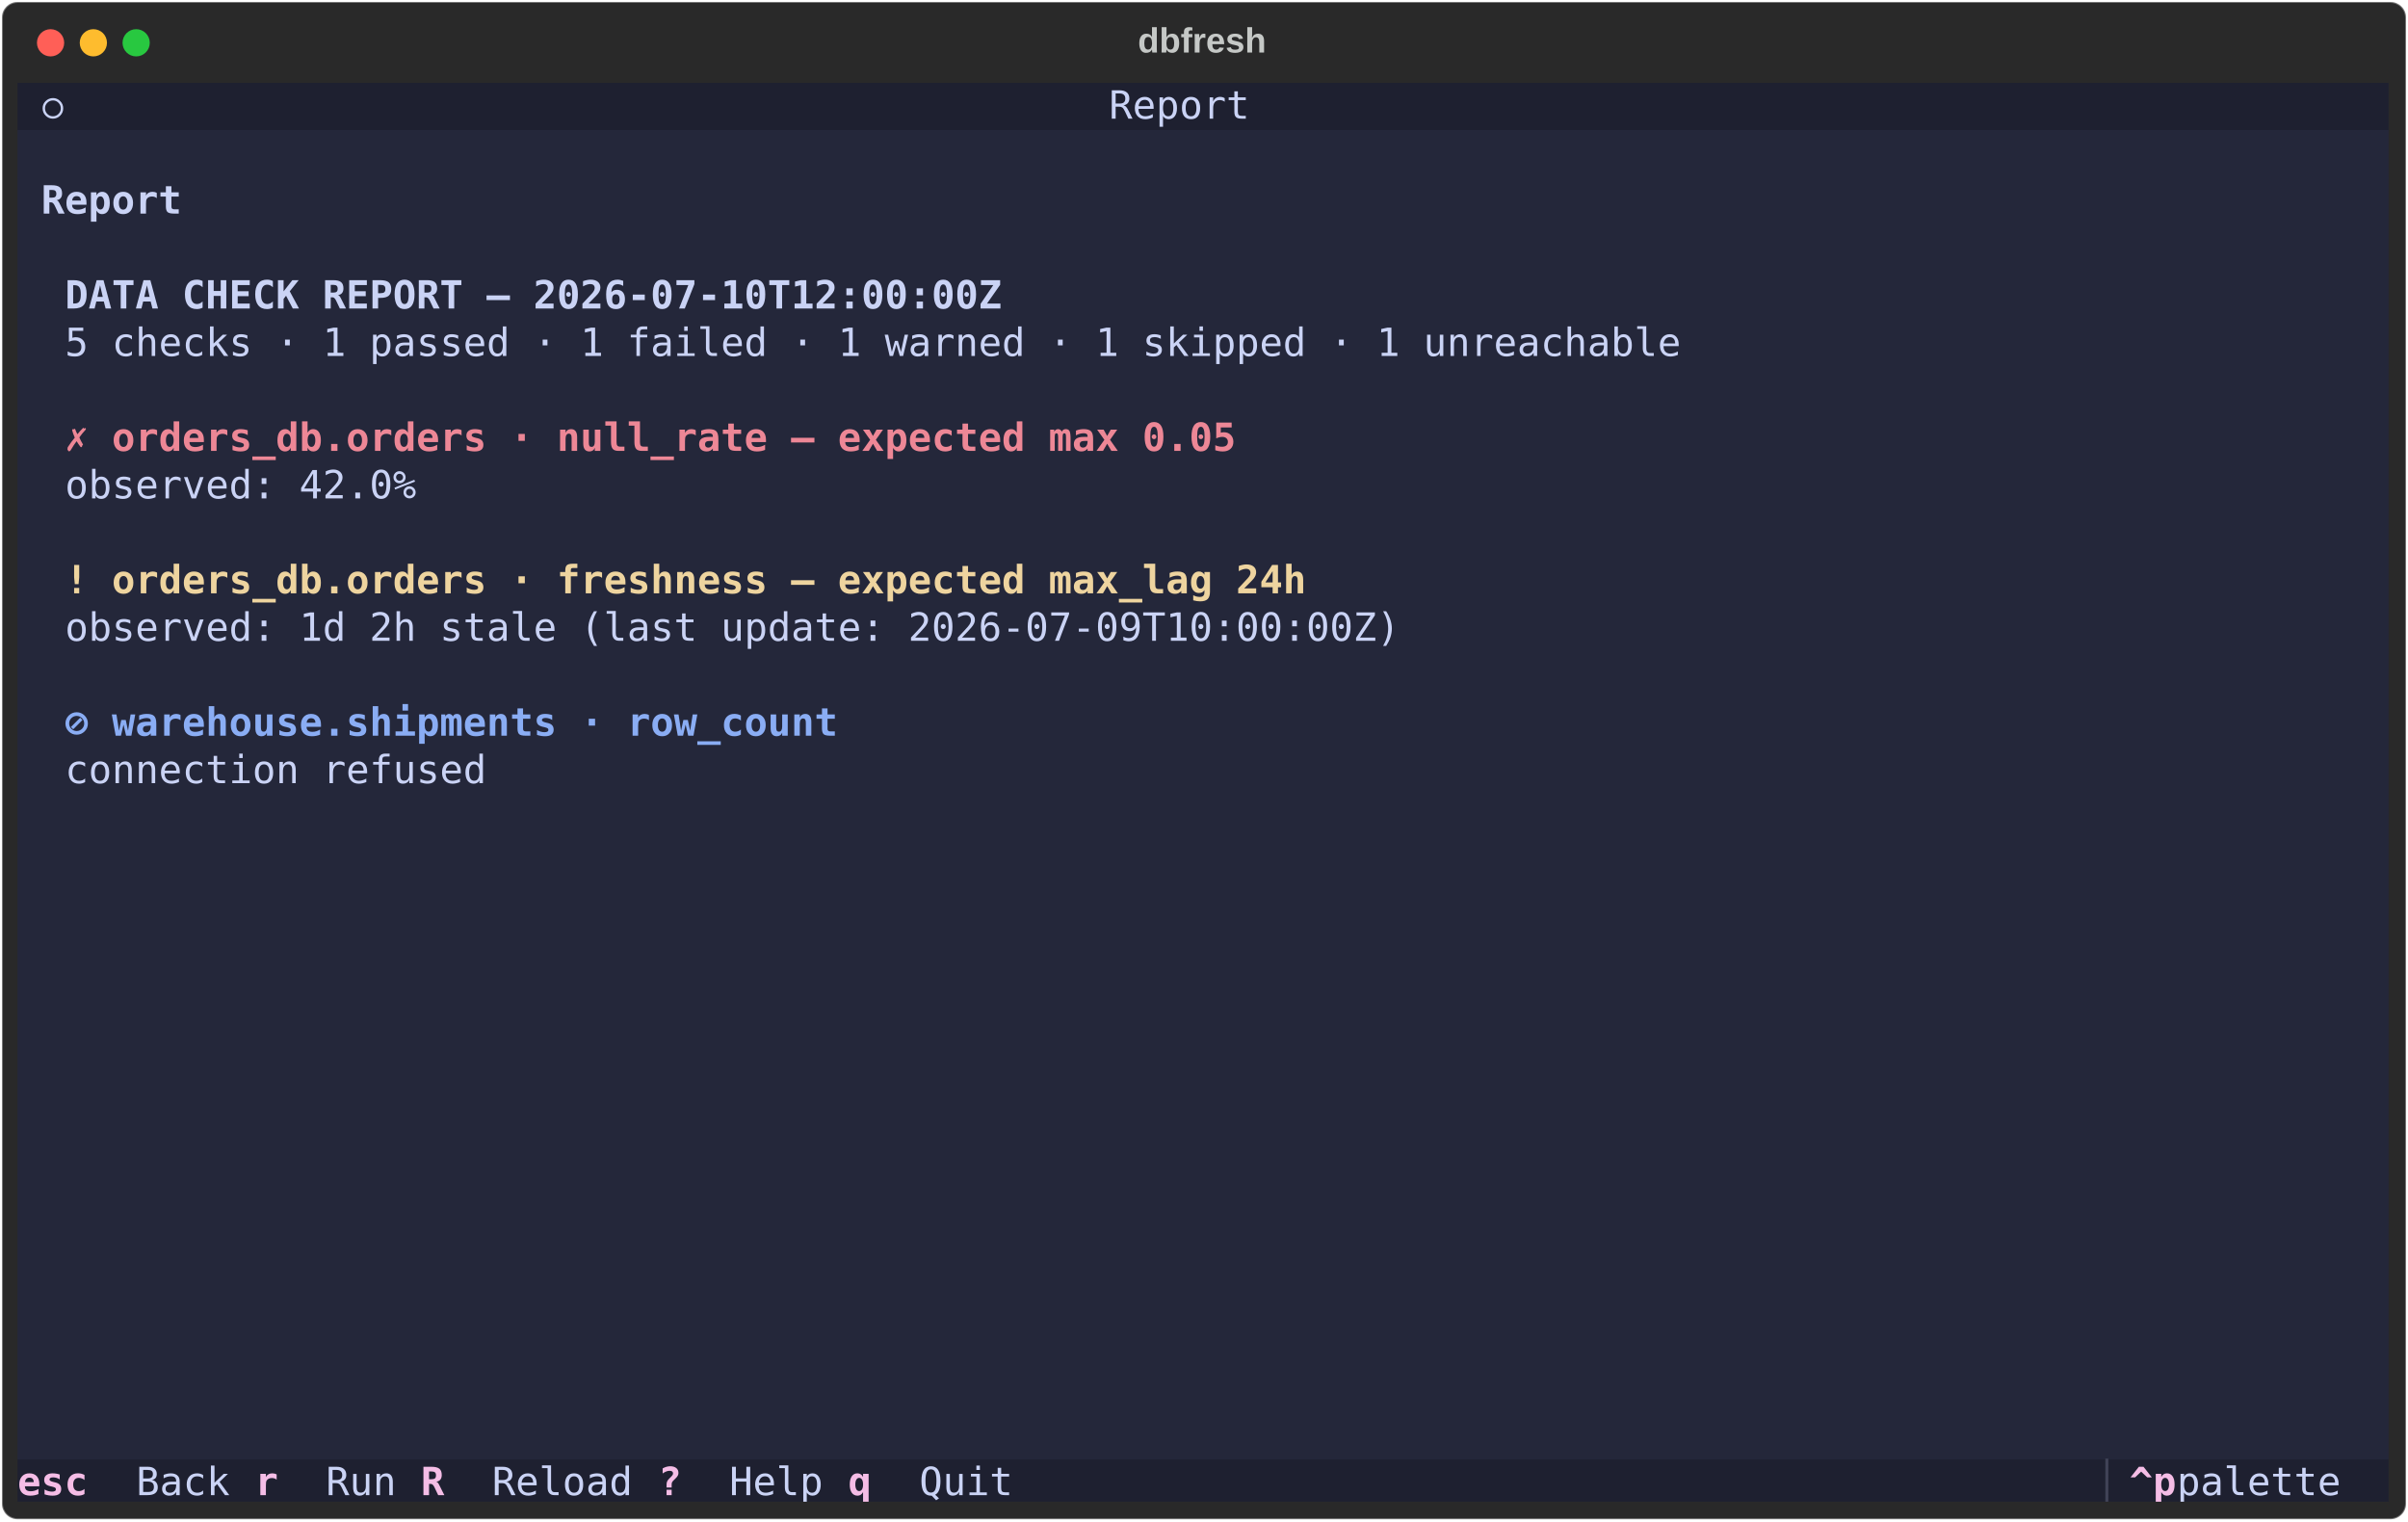
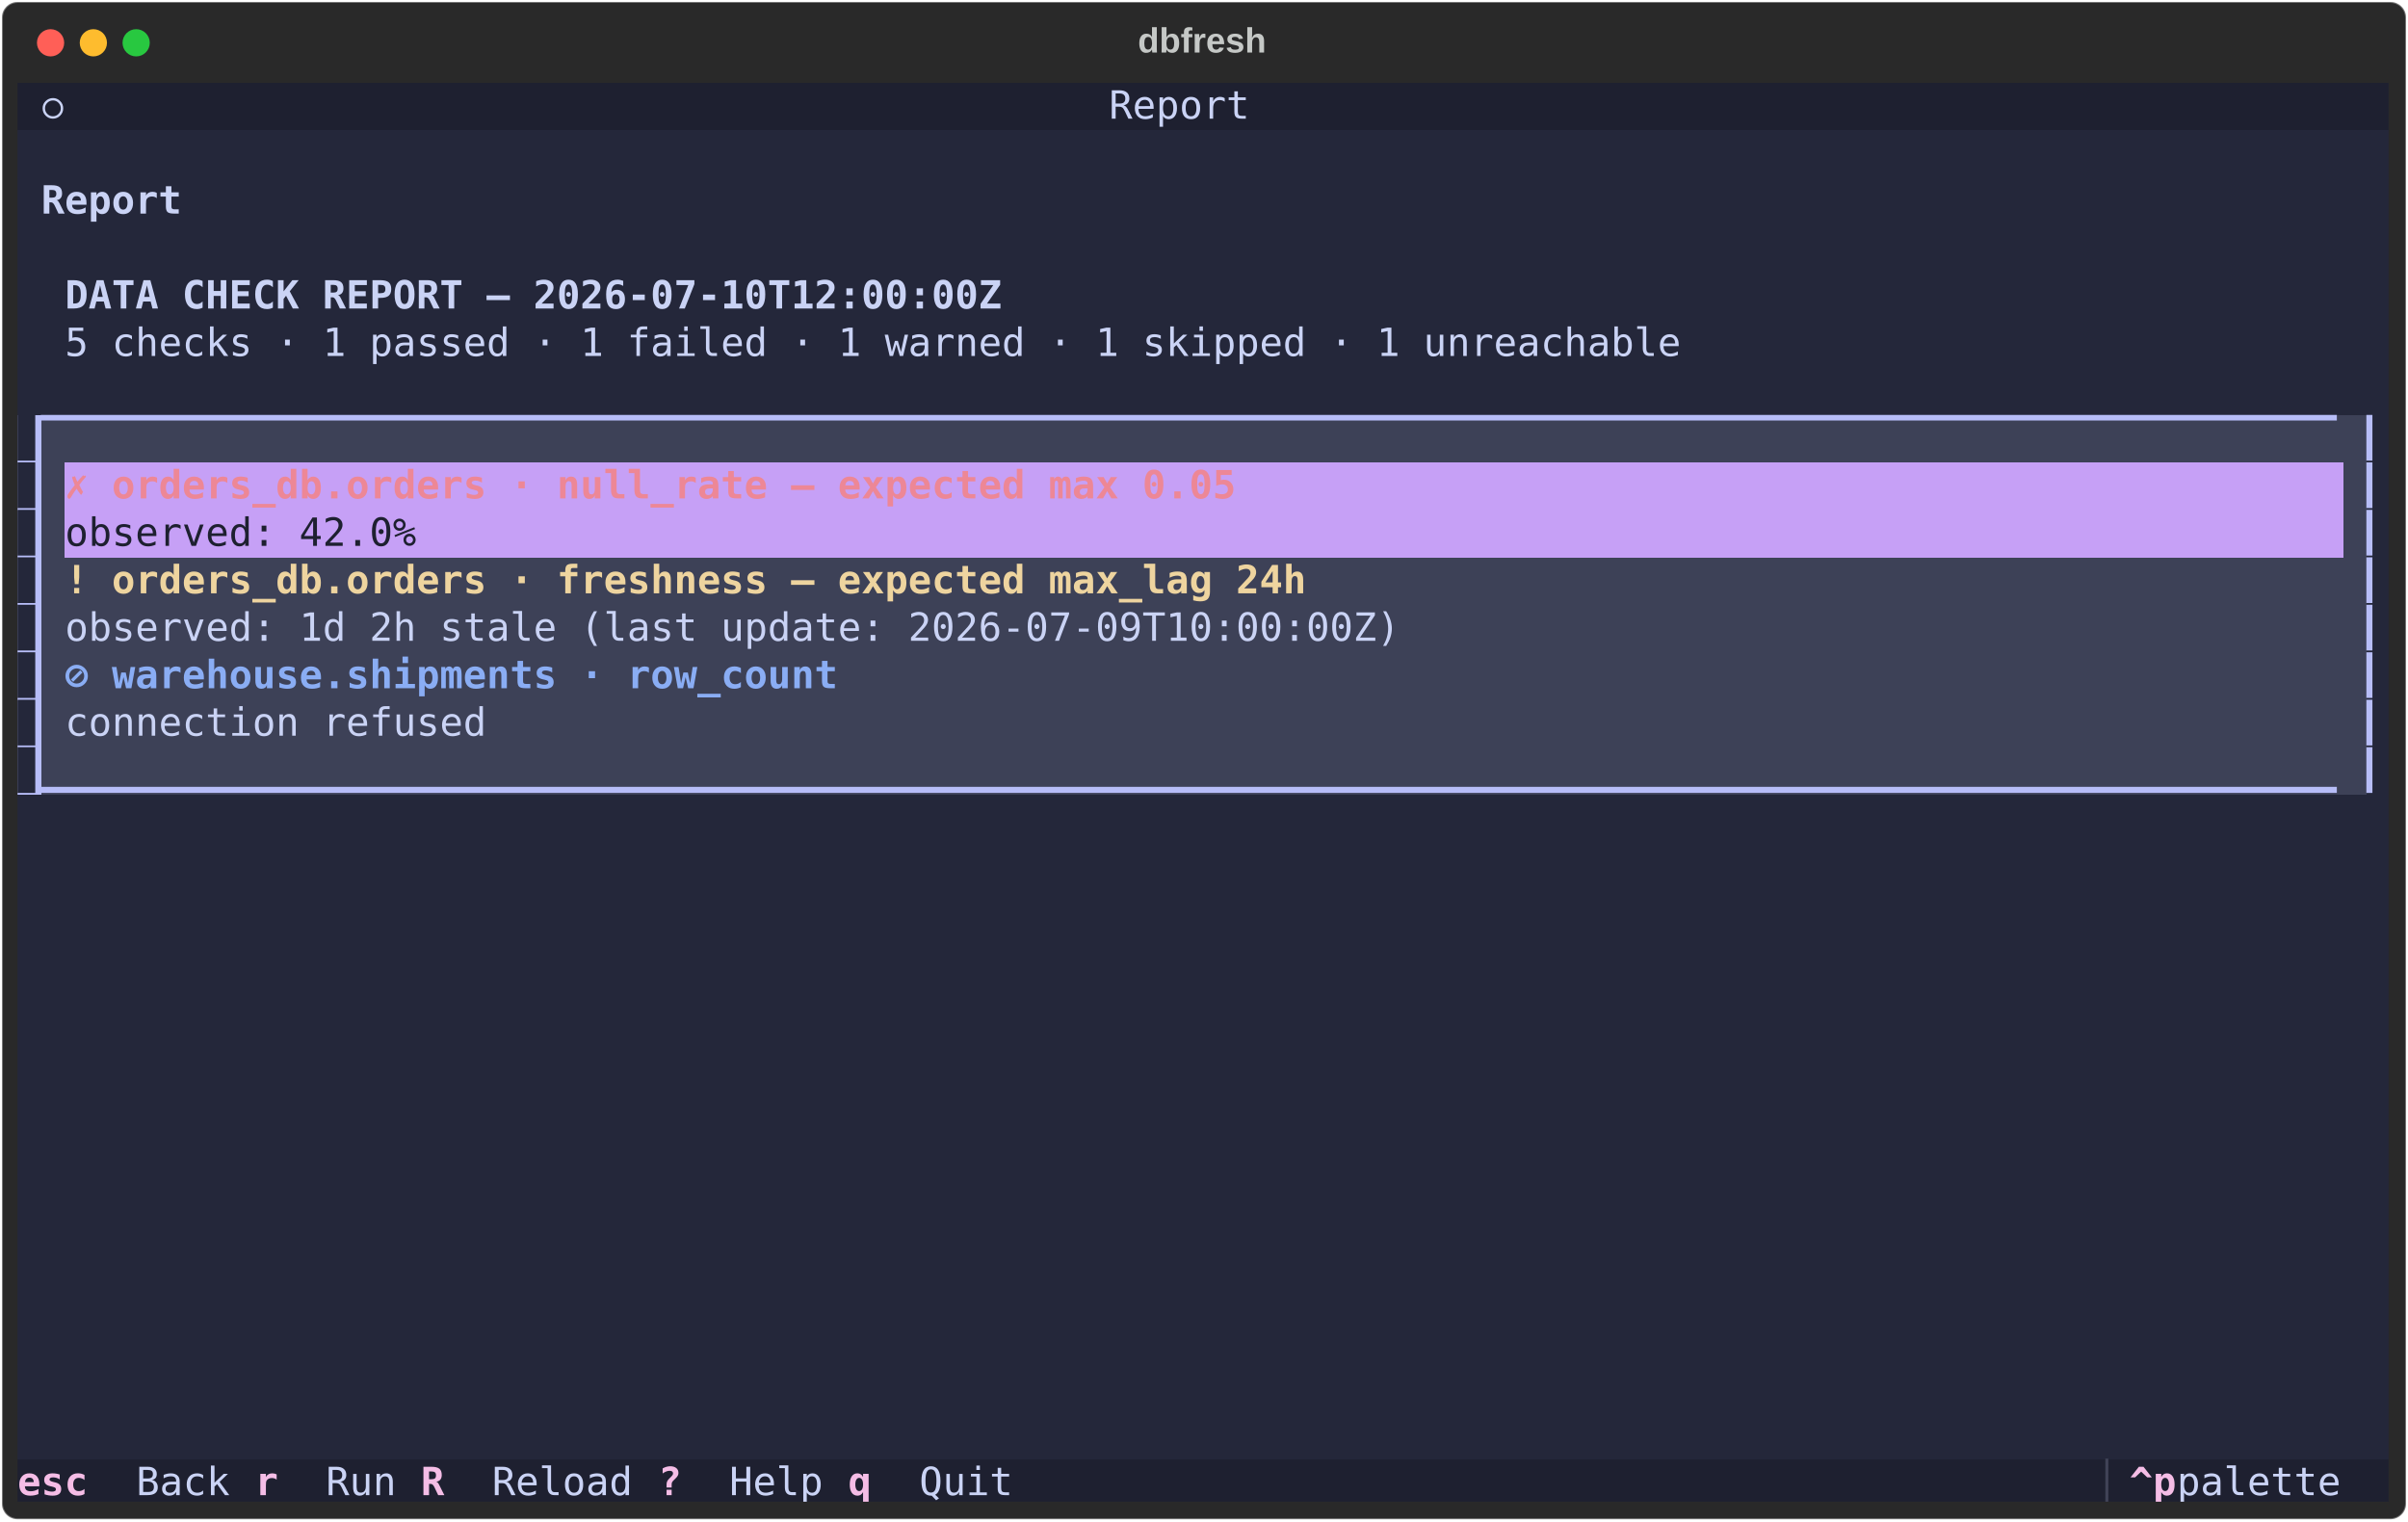
<svg xmlns="http://www.w3.org/2000/svg" class="rich-terminal" viewBox="0 0 1238 782.0">
  <style>

    @font-face {
        font-family: "Fira Code";
        src: local("FiraCode-Regular"),
                url("https://cdnjs.cloudflare.com/ajax/libs/firacode/6.2.0/woff2/FiraCode-Regular.woff2") format("woff2"),
                url("https://cdnjs.cloudflare.com/ajax/libs/firacode/6.2.0/woff/FiraCode-Regular.woff") format("woff");
        font-style: normal;
        font-weight: 400;
    }
    @font-face {
        font-family: "Fira Code";
        src: local("FiraCode-Bold"),
                url("https://cdnjs.cloudflare.com/ajax/libs/firacode/6.2.0/woff2/FiraCode-Bold.woff2") format("woff2"),
                url("https://cdnjs.cloudflare.com/ajax/libs/firacode/6.2.0/woff/FiraCode-Bold.woff") format("woff");
        font-style: bold;
        font-weight: 700;
    }

-     .terminal-3779285187-matrix {
+     .terminal-3473268849-matrix {
        font-family: Fira Code, monospace;
        font-size: 20px;
        line-height: 24.4px;
        font-variant-east-asian: full-width;
    }

-     .terminal-3779285187-title {
+     .terminal-3473268849-title {
        font-size: 18px;
        font-weight: bold;
        font-family: arial;
    }

-     .terminal-3779285187-r1 { fill: #c5c8c6 }
- .terminal-3779285187-r2 { fill: #cad3f5 }
- .terminal-3779285187-r3 { fill: #cad3f5;font-weight: bold }
- .terminal-3779285187-r4 { fill: #ed8796;font-weight: bold }
- .terminal-3779285187-r5 { fill: #eed49f;font-weight: bold }
- .terminal-3779285187-r6 { fill: #8aadf4;font-weight: bold }
- .terminal-3779285187-r7 { fill: #f5bde6;font-weight: bold }
- .terminal-3779285187-r8 { fill: #404357 }
+     .terminal-3473268849-r1 { fill: #c5c8c6 }
+ .terminal-3473268849-r2 { fill: #cad3f5 }
+ .terminal-3473268849-r3 { fill: #cad3f5;font-weight: bold }
+ .terminal-3473268849-r4 { fill: #24273a }
+ .terminal-3473268849-r5 { fill: #b7bdf8 }
+ .terminal-3473268849-r6 { fill: #ed8796;font-weight: bold }
+ .terminal-3473268849-r7 { fill: #1e2030 }
+ .terminal-3473268849-r8 { fill: #eed49f;font-weight: bold }
+ .terminal-3473268849-r9 { fill: #8aadf4;font-weight: bold }
+ .terminal-3473268849-r10 { fill: #f5bde6;font-weight: bold }
+ .terminal-3473268849-r11 { fill: #404357 }
    </style>
  <defs>
-     <clipPath id="terminal-3779285187-clip-terminal">
+     <clipPath id="terminal-3473268849-clip-terminal">
      <rect x="0" y="0" width="1219.0" height="731.0" />
    </clipPath>
-     <clipPath id="terminal-3779285187-line-0">
+     <clipPath id="terminal-3473268849-line-0">
      <rect x="0" y="1.5" width="1220" height="24.65" />
    </clipPath>
-     <clipPath id="terminal-3779285187-line-1">
+     <clipPath id="terminal-3473268849-line-1">
      <rect x="0" y="25.9" width="1220" height="24.65" />
    </clipPath>
-     <clipPath id="terminal-3779285187-line-2">
+     <clipPath id="terminal-3473268849-line-2">
      <rect x="0" y="50.3" width="1220" height="24.65" />
    </clipPath>
-     <clipPath id="terminal-3779285187-line-3">
+     <clipPath id="terminal-3473268849-line-3">
      <rect x="0" y="74.7" width="1220" height="24.65" />
    </clipPath>
-     <clipPath id="terminal-3779285187-line-4">
+     <clipPath id="terminal-3473268849-line-4">
      <rect x="0" y="99.1" width="1220" height="24.65" />
    </clipPath>
-     <clipPath id="terminal-3779285187-line-5">
+     <clipPath id="terminal-3473268849-line-5">
      <rect x="0" y="123.5" width="1220" height="24.65" />
    </clipPath>
-     <clipPath id="terminal-3779285187-line-6">
+     <clipPath id="terminal-3473268849-line-6">
      <rect x="0" y="147.9" width="1220" height="24.65" />
    </clipPath>
-     <clipPath id="terminal-3779285187-line-7">
+     <clipPath id="terminal-3473268849-line-7">
      <rect x="0" y="172.3" width="1220" height="24.65" />
    </clipPath>
-     <clipPath id="terminal-3779285187-line-8">
+     <clipPath id="terminal-3473268849-line-8">
      <rect x="0" y="196.7" width="1220" height="24.65" />
    </clipPath>
-     <clipPath id="terminal-3779285187-line-9">
+     <clipPath id="terminal-3473268849-line-9">
      <rect x="0" y="221.1" width="1220" height="24.65" />
    </clipPath>
-     <clipPath id="terminal-3779285187-line-10">
+     <clipPath id="terminal-3473268849-line-10">
      <rect x="0" y="245.5" width="1220" height="24.65" />
    </clipPath>
-     <clipPath id="terminal-3779285187-line-11">
+     <clipPath id="terminal-3473268849-line-11">
      <rect x="0" y="269.9" width="1220" height="24.65" />
    </clipPath>
-     <clipPath id="terminal-3779285187-line-12">
+     <clipPath id="terminal-3473268849-line-12">
      <rect x="0" y="294.3" width="1220" height="24.65" />
    </clipPath>
-     <clipPath id="terminal-3779285187-line-13">
+     <clipPath id="terminal-3473268849-line-13">
      <rect x="0" y="318.7" width="1220" height="24.65" />
    </clipPath>
-     <clipPath id="terminal-3779285187-line-14">
+     <clipPath id="terminal-3473268849-line-14">
      <rect x="0" y="343.1" width="1220" height="24.65" />
    </clipPath>
-     <clipPath id="terminal-3779285187-line-15">
+     <clipPath id="terminal-3473268849-line-15">
      <rect x="0" y="367.5" width="1220" height="24.65" />
    </clipPath>
-     <clipPath id="terminal-3779285187-line-16">
+     <clipPath id="terminal-3473268849-line-16">
      <rect x="0" y="391.9" width="1220" height="24.65" />
    </clipPath>
-     <clipPath id="terminal-3779285187-line-17">
+     <clipPath id="terminal-3473268849-line-17">
      <rect x="0" y="416.3" width="1220" height="24.65" />
    </clipPath>
-     <clipPath id="terminal-3779285187-line-18">
+     <clipPath id="terminal-3473268849-line-18">
      <rect x="0" y="440.7" width="1220" height="24.65" />
    </clipPath>
-     <clipPath id="terminal-3779285187-line-19">
+     <clipPath id="terminal-3473268849-line-19">
      <rect x="0" y="465.1" width="1220" height="24.65" />
    </clipPath>
-     <clipPath id="terminal-3779285187-line-20">
+     <clipPath id="terminal-3473268849-line-20">
      <rect x="0" y="489.5" width="1220" height="24.65" />
    </clipPath>
-     <clipPath id="terminal-3779285187-line-21">
+     <clipPath id="terminal-3473268849-line-21">
      <rect x="0" y="513.9" width="1220" height="24.65" />
    </clipPath>
-     <clipPath id="terminal-3779285187-line-22">
+     <clipPath id="terminal-3473268849-line-22">
      <rect x="0" y="538.3" width="1220" height="24.65" />
    </clipPath>
-     <clipPath id="terminal-3779285187-line-23">
+     <clipPath id="terminal-3473268849-line-23">
      <rect x="0" y="562.7" width="1220" height="24.65" />
    </clipPath>
-     <clipPath id="terminal-3779285187-line-24">
+     <clipPath id="terminal-3473268849-line-24">
      <rect x="0" y="587.1" width="1220" height="24.65" />
    </clipPath>
-     <clipPath id="terminal-3779285187-line-25">
+     <clipPath id="terminal-3473268849-line-25">
      <rect x="0" y="611.5" width="1220" height="24.65" />
    </clipPath>
-     <clipPath id="terminal-3779285187-line-26">
+     <clipPath id="terminal-3473268849-line-26">
      <rect x="0" y="635.9" width="1220" height="24.65" />
    </clipPath>
-     <clipPath id="terminal-3779285187-line-27">
+     <clipPath id="terminal-3473268849-line-27">
      <rect x="0" y="660.3" width="1220" height="24.65" />
    </clipPath>
-     <clipPath id="terminal-3779285187-line-28">
+     <clipPath id="terminal-3473268849-line-28">
      <rect x="0" y="684.7" width="1220" height="24.65" />
    </clipPath>
  </defs>
  <rect fill="#292929" stroke="rgba(255,255,255,0.35)" stroke-width="1" x="1" y="1" width="1236" height="780" rx="8" />
-   <text class="terminal-3779285187-title" fill="#c5c8c6" text-anchor="middle" x="618" y="27">dbfresh</text>
+   <text class="terminal-3473268849-title" fill="#c5c8c6" text-anchor="middle" x="618" y="27">dbfresh</text>
  <g transform="translate(26,22)">
    <circle cx="0" cy="0" r="7" fill="#ff5f57" />
    <circle cx="22" cy="0" r="7" fill="#febc2e" />
    <circle cx="44" cy="0" r="7" fill="#28c840" />
  </g>
-   <g transform="translate(9, 41)" clip-path="url(#terminal-3779285187-clip-terminal)">
+   <g transform="translate(9, 41)" clip-path="url(#terminal-3473268849-clip-terminal)">
    <rect fill="#1e2030" x="0" y="1.5" width="12.2" height="24.65" shape-rendering="crispEdges" />
    <rect fill="#1e2030" x="12.2" y="1.5" width="12.2" height="24.65" shape-rendering="crispEdges" />
    <rect fill="#1e2030" x="24.4" y="1.5" width="61" height="24.65" shape-rendering="crispEdges" />
    <rect fill="#1e2030" x="85.4" y="1.5" width="12.2" height="24.65" shape-rendering="crispEdges" />
    <rect fill="#1e2030" x="97.6" y="1.5" width="463.6" height="24.65" shape-rendering="crispEdges" />
    <rect fill="#1e2030" x="561.2" y="1.5" width="73.2" height="24.65" shape-rendering="crispEdges" />
    <rect fill="#1e2030" x="634.4" y="1.5" width="463.6" height="24.65" shape-rendering="crispEdges" />
    <rect fill="#1e2030" x="1098" y="1.5" width="12.2" height="24.65" shape-rendering="crispEdges" />
    <rect fill="#1e2030" x="1110.2" y="1.5" width="0" height="24.65" shape-rendering="crispEdges" />
    <rect fill="#1e2030" x="1110.2" y="1.5" width="109.8" height="24.65" shape-rendering="crispEdges" />
    <rect fill="#24273a" x="0" y="25.9" width="1220" height="24.65" shape-rendering="crispEdges" />
    <rect fill="#24273a" x="0" y="50.3" width="12.2" height="24.65" shape-rendering="crispEdges" />
    <rect fill="#24273a" x="12.2" y="50.3" width="73.2" height="24.65" shape-rendering="crispEdges" />
    <rect fill="#24273a" x="85.4" y="50.3" width="1134.6" height="24.65" shape-rendering="crispEdges" />
    <rect fill="#24273a" x="0" y="74.7" width="1220" height="24.65" shape-rendering="crispEdges" />
    <rect fill="#24273a" x="0" y="99.1" width="24.4" height="24.65" shape-rendering="crispEdges" />
    <rect fill="#24273a" x="24.4" y="99.1" width="488" height="24.65" shape-rendering="crispEdges" />
    <rect fill="#24273a" x="512.4" y="99.1" width="707.6" height="24.65" shape-rendering="crispEdges" />
    <rect fill="#24273a" x="0" y="123.5" width="24.4" height="24.65" shape-rendering="crispEdges" />
    <rect fill="#24273a" x="24.4" y="123.5" width="841.8" height="24.65" shape-rendering="crispEdges" />
    <rect fill="#24273a" x="866.2" y="123.5" width="353.8" height="24.65" shape-rendering="crispEdges" />
-     <rect fill="#24273a" x="0" y="147.9" width="24.4" height="24.65" shape-rendering="crispEdges" />
-     <rect fill="#24273a" x="24.4" y="147.9" width="0" height="24.65" shape-rendering="crispEdges" />
-     <rect fill="#24273a" x="24.4" y="147.9" width="1195.6" height="24.65" shape-rendering="crispEdges" />
-     <rect fill="#24273a" x="0" y="172.3" width="24.4" height="24.65" shape-rendering="crispEdges" />
-     <rect fill="#24273a" x="24.4" y="172.3" width="610" height="24.65" shape-rendering="crispEdges" />
-     <rect fill="#24273a" x="634.4" y="172.3" width="585.6" height="24.65" shape-rendering="crispEdges" />
-     <rect fill="#24273a" x="0" y="196.7" width="24.4" height="24.65" shape-rendering="crispEdges" />
-     <rect fill="#24273a" x="24.4" y="196.7" width="231.8" height="24.65" shape-rendering="crispEdges" />
-     <rect fill="#24273a" x="256.2" y="196.7" width="963.8" height="24.65" shape-rendering="crispEdges" />
-     <rect fill="#24273a" x="0" y="221.1" width="24.4" height="24.65" shape-rendering="crispEdges" />
-     <rect fill="#24273a" x="24.4" y="221.1" width="0" height="24.65" shape-rendering="crispEdges" />
-     <rect fill="#24273a" x="24.4" y="221.1" width="1195.6" height="24.65" shape-rendering="crispEdges" />
-     <rect fill="#24273a" x="0" y="245.5" width="24.4" height="24.65" shape-rendering="crispEdges" />
-     <rect fill="#24273a" x="24.4" y="245.5" width="646.6" height="24.65" shape-rendering="crispEdges" />
-     <rect fill="#24273a" x="671" y="245.5" width="549" height="24.65" shape-rendering="crispEdges" />
-     <rect fill="#24273a" x="0" y="269.9" width="24.4" height="24.65" shape-rendering="crispEdges" />
-     <rect fill="#24273a" x="24.4" y="269.9" width="744.2" height="24.65" shape-rendering="crispEdges" />
-     <rect fill="#24273a" x="768.6" y="269.9" width="451.4" height="24.65" shape-rendering="crispEdges" />
-     <rect fill="#24273a" x="0" y="294.3" width="24.4" height="24.65" shape-rendering="crispEdges" />
-     <rect fill="#24273a" x="24.4" y="294.3" width="0" height="24.65" shape-rendering="crispEdges" />
-     <rect fill="#24273a" x="24.4" y="294.3" width="1195.6" height="24.65" shape-rendering="crispEdges" />
-     <rect fill="#24273a" x="0" y="318.7" width="24.4" height="24.65" shape-rendering="crispEdges" />
-     <rect fill="#24273a" x="24.4" y="318.7" width="402.6" height="24.65" shape-rendering="crispEdges" />
-     <rect fill="#24273a" x="427" y="318.7" width="793" height="24.65" shape-rendering="crispEdges" />
-     <rect fill="#24273a" x="0" y="343.1" width="24.4" height="24.65" shape-rendering="crispEdges" />
-     <rect fill="#24273a" x="24.4" y="343.1" width="268.4" height="24.65" shape-rendering="crispEdges" />
-     <rect fill="#24273a" x="292.8" y="343.1" width="927.2" height="24.65" shape-rendering="crispEdges" />
+     <rect fill="#24273a" x="0" y="147.9" width="1220" height="24.65" shape-rendering="crispEdges" />
+     <rect fill="#b7bdf8" x="0" y="172.3" width="12.2" height="24.65" shape-rendering="crispEdges" />
+     <rect fill="#3d4157" x="12.2" y="172.3" width="1195.6" height="24.65" shape-rendering="crispEdges" />
+     <rect fill="#24273a" x="1207.8" y="172.3" width="12.2" height="24.65" shape-rendering="crispEdges" />
+     <rect fill="#b7bdf8" x="0" y="196.7" width="12.2" height="24.65" shape-rendering="crispEdges" />
+     <rect fill="#3d4157" x="12.2" y="196.7" width="12.2" height="24.65" shape-rendering="crispEdges" />
+     <rect fill="#c6a0f6" x="24.4" y="196.7" width="610" height="24.65" shape-rendering="crispEdges" />
+     <rect fill="#c6a0f6" x="634.4" y="196.7" width="561.2" height="24.65" shape-rendering="crispEdges" />
+     <rect fill="#3d4157" x="1195.6" y="196.7" width="12.2" height="24.65" shape-rendering="crispEdges" />
+     <rect fill="#24273a" x="1207.8" y="196.7" width="12.2" height="24.65" shape-rendering="crispEdges" />
+     <rect fill="#b7bdf8" x="0" y="221.1" width="12.2" height="24.65" shape-rendering="crispEdges" />
+     <rect fill="#3d4157" x="12.2" y="221.1" width="12.2" height="24.65" shape-rendering="crispEdges" />
+     <rect fill="#c6a0f6" x="24.4" y="221.1" width="231.8" height="24.65" shape-rendering="crispEdges" />
+     <rect fill="#c6a0f6" x="256.2" y="221.1" width="939.4" height="24.65" shape-rendering="crispEdges" />
+     <rect fill="#3d4157" x="1195.6" y="221.1" width="12.2" height="24.65" shape-rendering="crispEdges" />
+     <rect fill="#24273a" x="1207.8" y="221.1" width="12.2" height="24.65" shape-rendering="crispEdges" />
+     <rect fill="#b7bdf8" x="0" y="245.5" width="12.2" height="24.65" shape-rendering="crispEdges" />
+     <rect fill="#3d4157" x="12.2" y="245.5" width="12.2" height="24.65" shape-rendering="crispEdges" />
+     <rect fill="#3d4157" x="24.4" y="245.5" width="646.6" height="24.65" shape-rendering="crispEdges" />
+     <rect fill="#3d4157" x="671" y="245.5" width="524.6" height="24.65" shape-rendering="crispEdges" />
+     <rect fill="#3d4157" x="1195.6" y="245.5" width="12.2" height="24.65" shape-rendering="crispEdges" />
+     <rect fill="#24273a" x="1207.8" y="245.5" width="12.2" height="24.65" shape-rendering="crispEdges" />
+     <rect fill="#b7bdf8" x="0" y="269.9" width="12.2" height="24.65" shape-rendering="crispEdges" />
+     <rect fill="#3d4157" x="12.2" y="269.9" width="12.2" height="24.65" shape-rendering="crispEdges" />
+     <rect fill="#3d4157" x="24.4" y="269.9" width="744.2" height="24.65" shape-rendering="crispEdges" />
+     <rect fill="#3d4157" x="768.6" y="269.9" width="427" height="24.65" shape-rendering="crispEdges" />
+     <rect fill="#3d4157" x="1195.6" y="269.9" width="12.2" height="24.65" shape-rendering="crispEdges" />
+     <rect fill="#24273a" x="1207.8" y="269.9" width="12.2" height="24.65" shape-rendering="crispEdges" />
+     <rect fill="#b7bdf8" x="0" y="294.3" width="12.2" height="24.65" shape-rendering="crispEdges" />
+     <rect fill="#3d4157" x="12.2" y="294.3" width="12.2" height="24.65" shape-rendering="crispEdges" />
+     <rect fill="#3d4157" x="24.4" y="294.3" width="402.6" height="24.65" shape-rendering="crispEdges" />
+     <rect fill="#3d4157" x="427" y="294.3" width="768.6" height="24.65" shape-rendering="crispEdges" />
+     <rect fill="#3d4157" x="1195.6" y="294.3" width="12.2" height="24.65" shape-rendering="crispEdges" />
+     <rect fill="#24273a" x="1207.8" y="294.3" width="12.2" height="24.65" shape-rendering="crispEdges" />
+     <rect fill="#b7bdf8" x="0" y="318.7" width="12.2" height="24.65" shape-rendering="crispEdges" />
+     <rect fill="#3d4157" x="12.2" y="318.7" width="12.2" height="24.65" shape-rendering="crispEdges" />
+     <rect fill="#3d4157" x="24.4" y="318.7" width="268.4" height="24.65" shape-rendering="crispEdges" />
+     <rect fill="#3d4157" x="292.8" y="318.7" width="902.8" height="24.65" shape-rendering="crispEdges" />
+     <rect fill="#3d4157" x="1195.6" y="318.7" width="12.2" height="24.65" shape-rendering="crispEdges" />
+     <rect fill="#24273a" x="1207.8" y="318.7" width="12.2" height="24.65" shape-rendering="crispEdges" />
+     <rect fill="#b7bdf8" x="0" y="343.1" width="12.2" height="24.65" shape-rendering="crispEdges" />
+     <rect fill="#3d4157" x="12.2" y="343.1" width="1195.6" height="24.65" shape-rendering="crispEdges" />
+     <rect fill="#24273a" x="1207.8" y="343.1" width="12.2" height="24.65" shape-rendering="crispEdges" />
    <rect fill="#24273a" x="0" y="367.5" width="1220" height="24.65" shape-rendering="crispEdges" />
    <rect fill="#24273a" x="0" y="391.9" width="1220" height="24.65" shape-rendering="crispEdges" />
    <rect fill="#24273a" x="0" y="416.3" width="1220" height="24.65" shape-rendering="crispEdges" />
    <rect fill="#24273a" x="0" y="440.7" width="1220" height="24.65" shape-rendering="crispEdges" />
    <rect fill="#24273a" x="0" y="465.1" width="1220" height="24.65" shape-rendering="crispEdges" />
    <rect fill="#24273a" x="0" y="489.5" width="1220" height="24.65" shape-rendering="crispEdges" />
    <rect fill="#24273a" x="0" y="513.9" width="1220" height="24.65" shape-rendering="crispEdges" />
    <rect fill="#24273a" x="0" y="538.3" width="1220" height="24.65" shape-rendering="crispEdges" />
    <rect fill="#24273a" x="0" y="562.7" width="1220" height="24.65" shape-rendering="crispEdges" />
    <rect fill="#24273a" x="0" y="587.1" width="1220" height="24.65" shape-rendering="crispEdges" />
    <rect fill="#24273a" x="0" y="611.5" width="1220" height="24.65" shape-rendering="crispEdges" />
    <rect fill="#24273a" x="0" y="635.9" width="1220" height="24.65" shape-rendering="crispEdges" />
    <rect fill="#24273a" x="0" y="660.3" width="1220" height="24.65" shape-rendering="crispEdges" />
    <rect fill="#24273a" x="0" y="684.7" width="1220" height="24.65" shape-rendering="crispEdges" />
    <rect fill="#1e2030" x="0" y="709.1" width="61" height="24.65" shape-rendering="crispEdges" />
    <rect fill="#1e2030" x="61" y="709.1" width="61" height="24.65" shape-rendering="crispEdges" />
    <rect fill="#1e2030" x="122" y="709.1" width="36.6" height="24.65" shape-rendering="crispEdges" />
    <rect fill="#1e2030" x="158.6" y="709.1" width="48.8" height="24.65" shape-rendering="crispEdges" />
    <rect fill="#1e2030" x="207.4" y="709.1" width="36.6" height="24.65" shape-rendering="crispEdges" />
    <rect fill="#1e2030" x="244" y="709.1" width="85.4" height="24.65" shape-rendering="crispEdges" />
    <rect fill="#1e2030" x="329.4" y="709.1" width="36.6" height="24.65" shape-rendering="crispEdges" />
    <rect fill="#1e2030" x="366" y="709.1" width="61" height="24.65" shape-rendering="crispEdges" />
    <rect fill="#1e2030" x="427" y="709.1" width="36.6" height="24.65" shape-rendering="crispEdges" />
    <rect fill="#1e2030" x="463.6" y="709.1" width="61" height="24.65" shape-rendering="crispEdges" />
    <rect fill="#1e2030" x="524.6" y="709.1" width="549" height="24.65" shape-rendering="crispEdges" />
    <rect fill="#1e2030" x="1073.6" y="709.1" width="12.2" height="24.65" shape-rendering="crispEdges" />
    <rect fill="#1e2030" x="1085.8" y="709.1" width="24.4" height="24.65" shape-rendering="crispEdges" />
    <rect fill="#1e2030" x="1110.2" y="709.1" width="97.6" height="24.65" shape-rendering="crispEdges" />
    <rect fill="#1e2030" x="1207.8" y="709.1" width="12.2" height="24.65" shape-rendering="crispEdges" />
-     <g class="terminal-3779285187-matrix">
-       <text class="terminal-3779285187-r2" x="12.2" y="20" textLength="12.2" clip-path="url(#terminal-3779285187-line-0)">⭘</text>
-       <text class="terminal-3779285187-r2" x="561.2" y="20" textLength="73.2" clip-path="url(#terminal-3779285187-line-0)">Report</text>
-       <text class="terminal-3779285187-r1" x="1220" y="20" textLength="12.2" clip-path="url(#terminal-3779285187-line-0)">
- </text>
-       <text class="terminal-3779285187-r1" x="1220" y="44.4" textLength="12.2" clip-path="url(#terminal-3779285187-line-1)">
- </text>
-       <text class="terminal-3779285187-r3" x="12.2" y="68.8" textLength="73.2" clip-path="url(#terminal-3779285187-line-2)">Report</text>
-       <text class="terminal-3779285187-r1" x="1220" y="68.8" textLength="12.2" clip-path="url(#terminal-3779285187-line-2)">
- </text>
-       <text class="terminal-3779285187-r1" x="1220" y="93.2" textLength="12.2" clip-path="url(#terminal-3779285187-line-3)">
- </text>
-       <text class="terminal-3779285187-r3" x="24.4" y="117.6" textLength="488" clip-path="url(#terminal-3779285187-line-4)">DATA CHECK REPORT — 2026-07-10T12:00:00Z</text>
-       <text class="terminal-3779285187-r1" x="1220" y="117.6" textLength="12.2" clip-path="url(#terminal-3779285187-line-4)">
- </text>
-       <text class="terminal-3779285187-r2" x="24.4" y="142" textLength="841.8" clip-path="url(#terminal-3779285187-line-5)">5 checks · 1 passed · 1 failed · 1 warned · 1 skipped · 1 unreachable</text>
-       <text class="terminal-3779285187-r1" x="1220" y="142" textLength="12.2" clip-path="url(#terminal-3779285187-line-5)">
- </text>
-       <text class="terminal-3779285187-r1" x="1220" y="166.4" textLength="12.2" clip-path="url(#terminal-3779285187-line-6)">
- </text>
-       <text class="terminal-3779285187-r4" x="24.4" y="190.8" textLength="610" clip-path="url(#terminal-3779285187-line-7)">✗ orders_db.orders · null_rate — expected max 0.05</text>
-       <text class="terminal-3779285187-r1" x="1220" y="190.8" textLength="12.2" clip-path="url(#terminal-3779285187-line-7)">
- </text>
-       <text class="terminal-3779285187-r2" x="24.4" y="215.2" textLength="231.8" clip-path="url(#terminal-3779285187-line-8)">    observed: 42.0%</text>
-       <text class="terminal-3779285187-r1" x="1220" y="215.2" textLength="12.2" clip-path="url(#terminal-3779285187-line-8)">
- </text>
-       <text class="terminal-3779285187-r1" x="1220" y="239.6" textLength="12.2" clip-path="url(#terminal-3779285187-line-9)">
- </text>
-       <text class="terminal-3779285187-r5" x="24.4" y="264" textLength="646.6" clip-path="url(#terminal-3779285187-line-10)">! orders_db.orders · freshness — expected max_lag 24h</text>
-       <text class="terminal-3779285187-r1" x="1220" y="264" textLength="12.2" clip-path="url(#terminal-3779285187-line-10)">
- </text>
-       <text class="terminal-3779285187-r2" x="24.4" y="288.4" textLength="744.2" clip-path="url(#terminal-3779285187-line-11)">    observed: 1d 2h stale (last update: 2026-07-09T10:00:00Z)</text>
-       <text class="terminal-3779285187-r1" x="1220" y="288.4" textLength="12.2" clip-path="url(#terminal-3779285187-line-11)">
- </text>
-       <text class="terminal-3779285187-r1" x="1220" y="312.8" textLength="12.2" clip-path="url(#terminal-3779285187-line-12)">
- </text>
-       <text class="terminal-3779285187-r6" x="24.4" y="337.2" textLength="402.6" clip-path="url(#terminal-3779285187-line-13)">⊘ warehouse.shipments · row_count</text>
-       <text class="terminal-3779285187-r1" x="1220" y="337.2" textLength="12.2" clip-path="url(#terminal-3779285187-line-13)">
- </text>
-       <text class="terminal-3779285187-r2" x="24.4" y="361.6" textLength="268.4" clip-path="url(#terminal-3779285187-line-14)">    connection refused</text>
-       <text class="terminal-3779285187-r1" x="1220" y="361.6" textLength="12.2" clip-path="url(#terminal-3779285187-line-14)">
- </text>
-       <text class="terminal-3779285187-r1" x="1220" y="386" textLength="12.2" clip-path="url(#terminal-3779285187-line-15)">
- </text>
-       <text class="terminal-3779285187-r1" x="1220" y="410.4" textLength="12.2" clip-path="url(#terminal-3779285187-line-16)">
- </text>
-       <text class="terminal-3779285187-r1" x="1220" y="434.8" textLength="12.2" clip-path="url(#terminal-3779285187-line-17)">
- </text>
-       <text class="terminal-3779285187-r1" x="1220" y="459.2" textLength="12.2" clip-path="url(#terminal-3779285187-line-18)">
- </text>
-       <text class="terminal-3779285187-r1" x="1220" y="483.6" textLength="12.2" clip-path="url(#terminal-3779285187-line-19)">
- </text>
-       <text class="terminal-3779285187-r1" x="1220" y="508" textLength="12.2" clip-path="url(#terminal-3779285187-line-20)">
- </text>
-       <text class="terminal-3779285187-r1" x="1220" y="532.4" textLength="12.2" clip-path="url(#terminal-3779285187-line-21)">
- </text>
-       <text class="terminal-3779285187-r1" x="1220" y="556.8" textLength="12.2" clip-path="url(#terminal-3779285187-line-22)">
- </text>
-       <text class="terminal-3779285187-r1" x="1220" y="581.2" textLength="12.2" clip-path="url(#terminal-3779285187-line-23)">
- </text>
-       <text class="terminal-3779285187-r1" x="1220" y="605.6" textLength="12.2" clip-path="url(#terminal-3779285187-line-24)">
- </text>
-       <text class="terminal-3779285187-r1" x="1220" y="630" textLength="12.2" clip-path="url(#terminal-3779285187-line-25)">
- </text>
-       <text class="terminal-3779285187-r1" x="1220" y="654.4" textLength="12.2" clip-path="url(#terminal-3779285187-line-26)">
- </text>
-       <text class="terminal-3779285187-r1" x="1220" y="678.8" textLength="12.2" clip-path="url(#terminal-3779285187-line-27)">
- </text>
-       <text class="terminal-3779285187-r1" x="1220" y="703.2" textLength="12.2" clip-path="url(#terminal-3779285187-line-28)">
- </text>
-       <text class="terminal-3779285187-r7" x="0" y="727.6" textLength="61" clip-path="url(#terminal-3779285187-line-29)"> esc </text>
-       <text class="terminal-3779285187-r2" x="61" y="727.6" textLength="61" clip-path="url(#terminal-3779285187-line-29)">Back </text>
-       <text class="terminal-3779285187-r7" x="122" y="727.6" textLength="36.6" clip-path="url(#terminal-3779285187-line-29)"> r </text>
-       <text class="terminal-3779285187-r2" x="158.6" y="727.6" textLength="48.8" clip-path="url(#terminal-3779285187-line-29)">Run </text>
-       <text class="terminal-3779285187-r7" x="207.4" y="727.6" textLength="36.6" clip-path="url(#terminal-3779285187-line-29)"> R </text>
-       <text class="terminal-3779285187-r2" x="244" y="727.6" textLength="85.4" clip-path="url(#terminal-3779285187-line-29)">Reload </text>
-       <text class="terminal-3779285187-r7" x="329.4" y="727.6" textLength="36.6" clip-path="url(#terminal-3779285187-line-29)"> ? </text>
-       <text class="terminal-3779285187-r2" x="366" y="727.6" textLength="61" clip-path="url(#terminal-3779285187-line-29)">Help </text>
-       <text class="terminal-3779285187-r7" x="427" y="727.6" textLength="36.6" clip-path="url(#terminal-3779285187-line-29)"> q </text>
-       <text class="terminal-3779285187-r2" x="463.6" y="727.6" textLength="61" clip-path="url(#terminal-3779285187-line-29)">Quit </text>
-       <text class="terminal-3779285187-r8" x="1073.6" y="727.6" textLength="12.2" clip-path="url(#terminal-3779285187-line-29)">▏</text>
-       <text class="terminal-3779285187-r7" x="1085.8" y="727.6" textLength="24.4" clip-path="url(#terminal-3779285187-line-29)">^p</text>
-       <text class="terminal-3779285187-r2" x="1110.2" y="727.6" textLength="97.6" clip-path="url(#terminal-3779285187-line-29)"> palette</text>
+     <g class="terminal-3473268849-matrix">
+       <text class="terminal-3473268849-r2" x="12.2" y="20" textLength="12.2" clip-path="url(#terminal-3473268849-line-0)">⭘</text>
+       <text class="terminal-3473268849-r2" x="561.2" y="20" textLength="73.2" clip-path="url(#terminal-3473268849-line-0)">Report</text>
+       <text class="terminal-3473268849-r1" x="1220" y="20" textLength="12.2" clip-path="url(#terminal-3473268849-line-0)">
+ </text>
+       <text class="terminal-3473268849-r1" x="1220" y="44.4" textLength="12.2" clip-path="url(#terminal-3473268849-line-1)">
+ </text>
+       <text class="terminal-3473268849-r3" x="12.2" y="68.8" textLength="73.2" clip-path="url(#terminal-3473268849-line-2)">Report</text>
+       <text class="terminal-3473268849-r1" x="1220" y="68.8" textLength="12.2" clip-path="url(#terminal-3473268849-line-2)">
+ </text>
+       <text class="terminal-3473268849-r1" x="1220" y="93.2" textLength="12.2" clip-path="url(#terminal-3473268849-line-3)">
+ </text>
+       <text class="terminal-3473268849-r3" x="24.4" y="117.6" textLength="488" clip-path="url(#terminal-3473268849-line-4)">DATA CHECK REPORT — 2026-07-10T12:00:00Z</text>
+       <text class="terminal-3473268849-r1" x="1220" y="117.6" textLength="12.2" clip-path="url(#terminal-3473268849-line-4)">
+ </text>
+       <text class="terminal-3473268849-r2" x="24.4" y="142" textLength="841.8" clip-path="url(#terminal-3473268849-line-5)">5 checks · 1 passed · 1 failed · 1 warned · 1 skipped · 1 unreachable</text>
+       <text class="terminal-3473268849-r1" x="1220" y="142" textLength="12.2" clip-path="url(#terminal-3473268849-line-5)">
+ </text>
+       <text class="terminal-3473268849-r1" x="1220" y="166.4" textLength="12.2" clip-path="url(#terminal-3473268849-line-6)">
+ </text>
+       <text class="terminal-3473268849-r4" x="0" y="190.8" textLength="12.2" clip-path="url(#terminal-3473268849-line-7)">▊</text>
+       <text class="terminal-3473268849-r5" x="12.2" y="190.8" textLength="1195.6" clip-path="url(#terminal-3473268849-line-7)">▔▔▔▔▔▔▔▔▔▔▔▔▔▔▔▔▔▔▔▔▔▔▔▔▔▔▔▔▔▔▔▔▔▔▔▔▔▔▔▔▔▔▔▔▔▔▔▔▔▔▔▔▔▔▔▔▔▔▔▔▔▔▔▔▔▔▔▔▔▔▔▔▔▔▔▔▔▔▔▔▔▔▔▔▔▔▔▔▔▔▔▔▔▔▔▔▔▔</text>
+       <text class="terminal-3473268849-r5" x="1207.8" y="190.8" textLength="12.2" clip-path="url(#terminal-3473268849-line-7)">▎</text>
+       <text class="terminal-3473268849-r1" x="1220" y="190.8" textLength="12.2" clip-path="url(#terminal-3473268849-line-7)">
+ </text>
+       <text class="terminal-3473268849-r4" x="0" y="215.2" textLength="12.2" clip-path="url(#terminal-3473268849-line-8)">▊</text>
+       <text class="terminal-3473268849-r6" x="24.4" y="215.2" textLength="610" clip-path="url(#terminal-3473268849-line-8)">✗ orders_db.orders · null_rate — expected max 0.05</text>
+       <text class="terminal-3473268849-r5" x="1207.8" y="215.2" textLength="12.2" clip-path="url(#terminal-3473268849-line-8)">▎</text>
+       <text class="terminal-3473268849-r1" x="1220" y="215.2" textLength="12.2" clip-path="url(#terminal-3473268849-line-8)">
+ </text>
+       <text class="terminal-3473268849-r4" x="0" y="239.6" textLength="12.2" clip-path="url(#terminal-3473268849-line-9)">▊</text>
+       <text class="terminal-3473268849-r7" x="24.4" y="239.6" textLength="231.8" clip-path="url(#terminal-3473268849-line-9)">    observed: 42.0%</text>
+       <text class="terminal-3473268849-r5" x="1207.8" y="239.6" textLength="12.2" clip-path="url(#terminal-3473268849-line-9)">▎</text>
+       <text class="terminal-3473268849-r1" x="1220" y="239.6" textLength="12.2" clip-path="url(#terminal-3473268849-line-9)">
+ </text>
+       <text class="terminal-3473268849-r4" x="0" y="264" textLength="12.2" clip-path="url(#terminal-3473268849-line-10)">▊</text>
+       <text class="terminal-3473268849-r8" x="24.4" y="264" textLength="646.6" clip-path="url(#terminal-3473268849-line-10)">! orders_db.orders · freshness — expected max_lag 24h</text>
+       <text class="terminal-3473268849-r5" x="1207.8" y="264" textLength="12.2" clip-path="url(#terminal-3473268849-line-10)">▎</text>
+       <text class="terminal-3473268849-r1" x="1220" y="264" textLength="12.2" clip-path="url(#terminal-3473268849-line-10)">
+ </text>
+       <text class="terminal-3473268849-r4" x="0" y="288.4" textLength="12.2" clip-path="url(#terminal-3473268849-line-11)">▊</text>
+       <text class="terminal-3473268849-r2" x="24.4" y="288.4" textLength="744.2" clip-path="url(#terminal-3473268849-line-11)">    observed: 1d 2h stale (last update: 2026-07-09T10:00:00Z)</text>
+       <text class="terminal-3473268849-r5" x="1207.8" y="288.4" textLength="12.2" clip-path="url(#terminal-3473268849-line-11)">▎</text>
+       <text class="terminal-3473268849-r1" x="1220" y="288.4" textLength="12.2" clip-path="url(#terminal-3473268849-line-11)">
+ </text>
+       <text class="terminal-3473268849-r4" x="0" y="312.8" textLength="12.2" clip-path="url(#terminal-3473268849-line-12)">▊</text>
+       <text class="terminal-3473268849-r9" x="24.4" y="312.8" textLength="402.6" clip-path="url(#terminal-3473268849-line-12)">⊘ warehouse.shipments · row_count</text>
+       <text class="terminal-3473268849-r5" x="1207.8" y="312.8" textLength="12.2" clip-path="url(#terminal-3473268849-line-12)">▎</text>
+       <text class="terminal-3473268849-r1" x="1220" y="312.8" textLength="12.2" clip-path="url(#terminal-3473268849-line-12)">
+ </text>
+       <text class="terminal-3473268849-r4" x="0" y="337.2" textLength="12.2" clip-path="url(#terminal-3473268849-line-13)">▊</text>
+       <text class="terminal-3473268849-r2" x="24.4" y="337.2" textLength="268.4" clip-path="url(#terminal-3473268849-line-13)">    connection refused</text>
+       <text class="terminal-3473268849-r5" x="1207.8" y="337.2" textLength="12.2" clip-path="url(#terminal-3473268849-line-13)">▎</text>
+       <text class="terminal-3473268849-r1" x="1220" y="337.2" textLength="12.2" clip-path="url(#terminal-3473268849-line-13)">
+ </text>
+       <text class="terminal-3473268849-r4" x="0" y="361.6" textLength="12.2" clip-path="url(#terminal-3473268849-line-14)">▊</text>
+       <text class="terminal-3473268849-r5" x="12.2" y="361.6" textLength="1195.6" clip-path="url(#terminal-3473268849-line-14)">▁▁▁▁▁▁▁▁▁▁▁▁▁▁▁▁▁▁▁▁▁▁▁▁▁▁▁▁▁▁▁▁▁▁▁▁▁▁▁▁▁▁▁▁▁▁▁▁▁▁▁▁▁▁▁▁▁▁▁▁▁▁▁▁▁▁▁▁▁▁▁▁▁▁▁▁▁▁▁▁▁▁▁▁▁▁▁▁▁▁▁▁▁▁▁▁▁▁</text>
+       <text class="terminal-3473268849-r5" x="1207.8" y="361.6" textLength="12.2" clip-path="url(#terminal-3473268849-line-14)">▎</text>
+       <text class="terminal-3473268849-r1" x="1220" y="361.6" textLength="12.2" clip-path="url(#terminal-3473268849-line-14)">
+ </text>
+       <text class="terminal-3473268849-r1" x="1220" y="386" textLength="12.2" clip-path="url(#terminal-3473268849-line-15)">
+ </text>
+       <text class="terminal-3473268849-r1" x="1220" y="410.4" textLength="12.2" clip-path="url(#terminal-3473268849-line-16)">
+ </text>
+       <text class="terminal-3473268849-r1" x="1220" y="434.8" textLength="12.2" clip-path="url(#terminal-3473268849-line-17)">
+ </text>
+       <text class="terminal-3473268849-r1" x="1220" y="459.2" textLength="12.2" clip-path="url(#terminal-3473268849-line-18)">
+ </text>
+       <text class="terminal-3473268849-r1" x="1220" y="483.6" textLength="12.2" clip-path="url(#terminal-3473268849-line-19)">
+ </text>
+       <text class="terminal-3473268849-r1" x="1220" y="508" textLength="12.2" clip-path="url(#terminal-3473268849-line-20)">
+ </text>
+       <text class="terminal-3473268849-r1" x="1220" y="532.4" textLength="12.2" clip-path="url(#terminal-3473268849-line-21)">
+ </text>
+       <text class="terminal-3473268849-r1" x="1220" y="556.8" textLength="12.2" clip-path="url(#terminal-3473268849-line-22)">
+ </text>
+       <text class="terminal-3473268849-r1" x="1220" y="581.2" textLength="12.2" clip-path="url(#terminal-3473268849-line-23)">
+ </text>
+       <text class="terminal-3473268849-r1" x="1220" y="605.6" textLength="12.2" clip-path="url(#terminal-3473268849-line-24)">
+ </text>
+       <text class="terminal-3473268849-r1" x="1220" y="630" textLength="12.2" clip-path="url(#terminal-3473268849-line-25)">
+ </text>
+       <text class="terminal-3473268849-r1" x="1220" y="654.4" textLength="12.2" clip-path="url(#terminal-3473268849-line-26)">
+ </text>
+       <text class="terminal-3473268849-r1" x="1220" y="678.8" textLength="12.2" clip-path="url(#terminal-3473268849-line-27)">
+ </text>
+       <text class="terminal-3473268849-r1" x="1220" y="703.2" textLength="12.2" clip-path="url(#terminal-3473268849-line-28)">
+ </text>
+       <text class="terminal-3473268849-r10" x="0" y="727.6" textLength="61" clip-path="url(#terminal-3473268849-line-29)"> esc </text>
+       <text class="terminal-3473268849-r2" x="61" y="727.6" textLength="61" clip-path="url(#terminal-3473268849-line-29)">Back </text>
+       <text class="terminal-3473268849-r10" x="122" y="727.6" textLength="36.6" clip-path="url(#terminal-3473268849-line-29)"> r </text>
+       <text class="terminal-3473268849-r2" x="158.6" y="727.6" textLength="48.8" clip-path="url(#terminal-3473268849-line-29)">Run </text>
+       <text class="terminal-3473268849-r10" x="207.4" y="727.6" textLength="36.6" clip-path="url(#terminal-3473268849-line-29)"> R </text>
+       <text class="terminal-3473268849-r2" x="244" y="727.6" textLength="85.4" clip-path="url(#terminal-3473268849-line-29)">Reload </text>
+       <text class="terminal-3473268849-r10" x="329.4" y="727.6" textLength="36.6" clip-path="url(#terminal-3473268849-line-29)"> ? </text>
+       <text class="terminal-3473268849-r2" x="366" y="727.6" textLength="61" clip-path="url(#terminal-3473268849-line-29)">Help </text>
+       <text class="terminal-3473268849-r10" x="427" y="727.6" textLength="36.6" clip-path="url(#terminal-3473268849-line-29)"> q </text>
+       <text class="terminal-3473268849-r2" x="463.6" y="727.6" textLength="61" clip-path="url(#terminal-3473268849-line-29)">Quit </text>
+       <text class="terminal-3473268849-r11" x="1073.6" y="727.6" textLength="12.2" clip-path="url(#terminal-3473268849-line-29)">▏</text>
+       <text class="terminal-3473268849-r10" x="1085.8" y="727.6" textLength="24.4" clip-path="url(#terminal-3473268849-line-29)">^p</text>
+       <text class="terminal-3473268849-r2" x="1110.2" y="727.6" textLength="97.6" clip-path="url(#terminal-3473268849-line-29)"> palette</text>
    </g>
  </g>
</svg>
